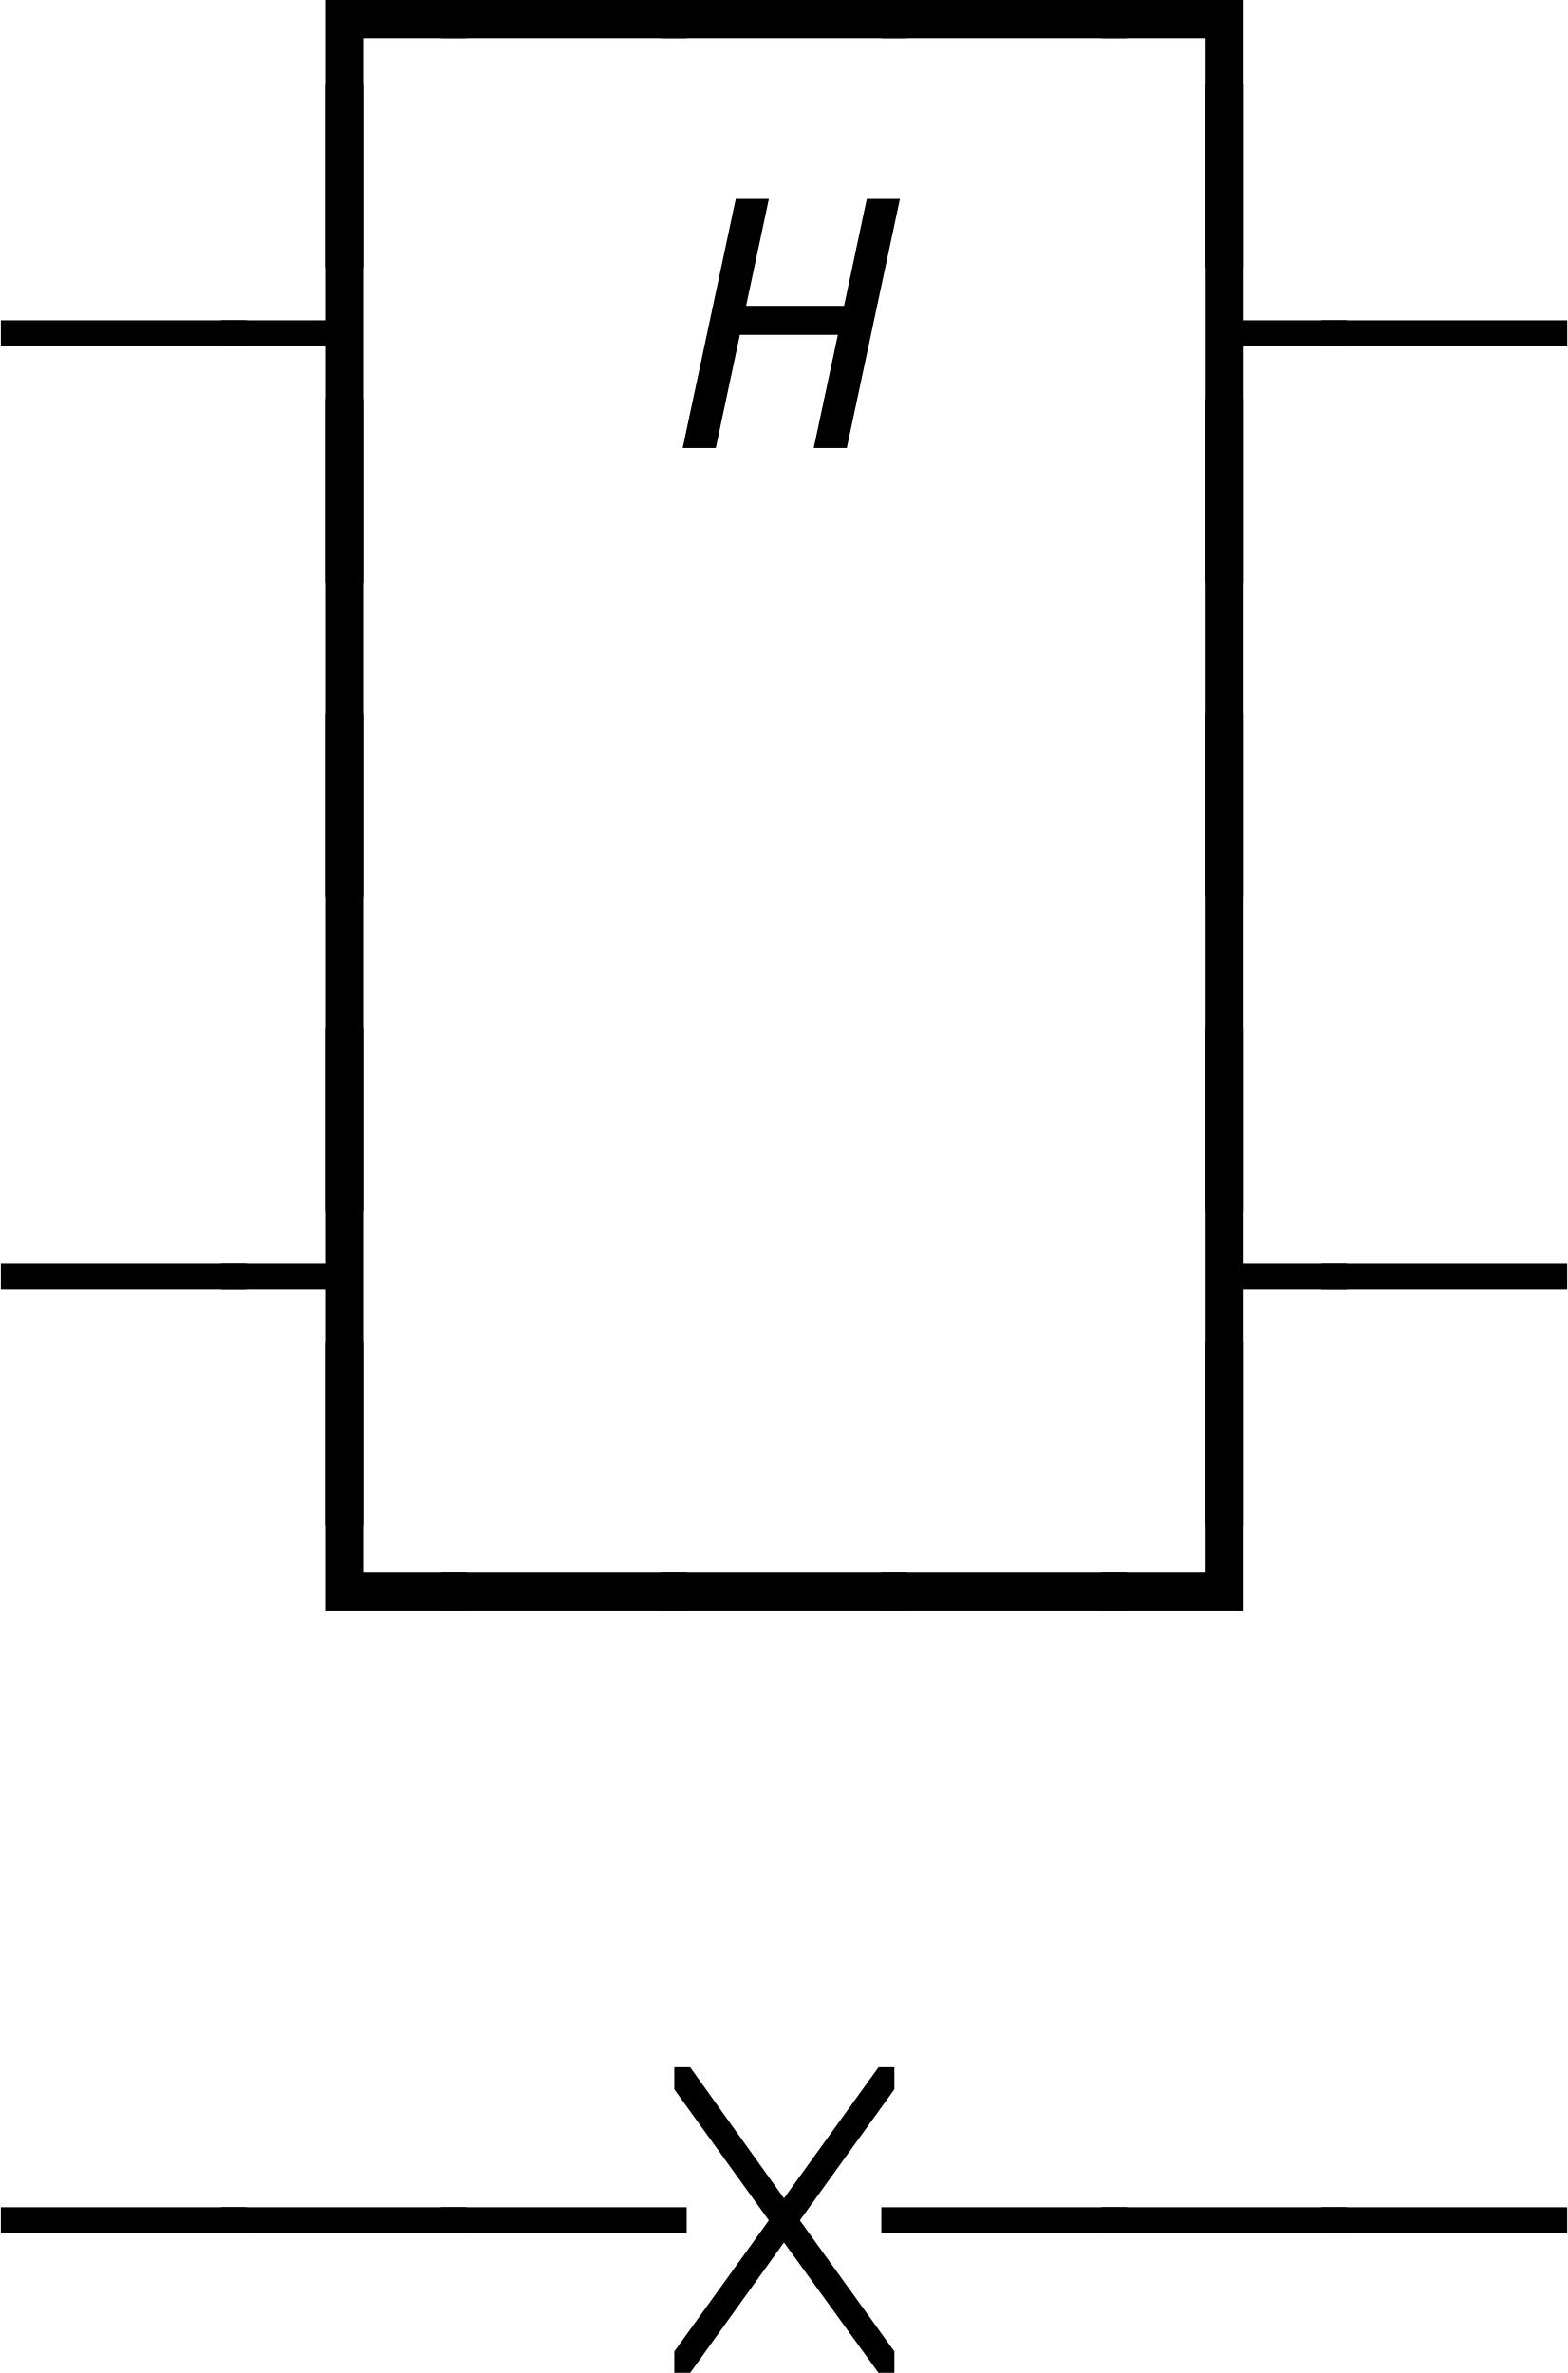
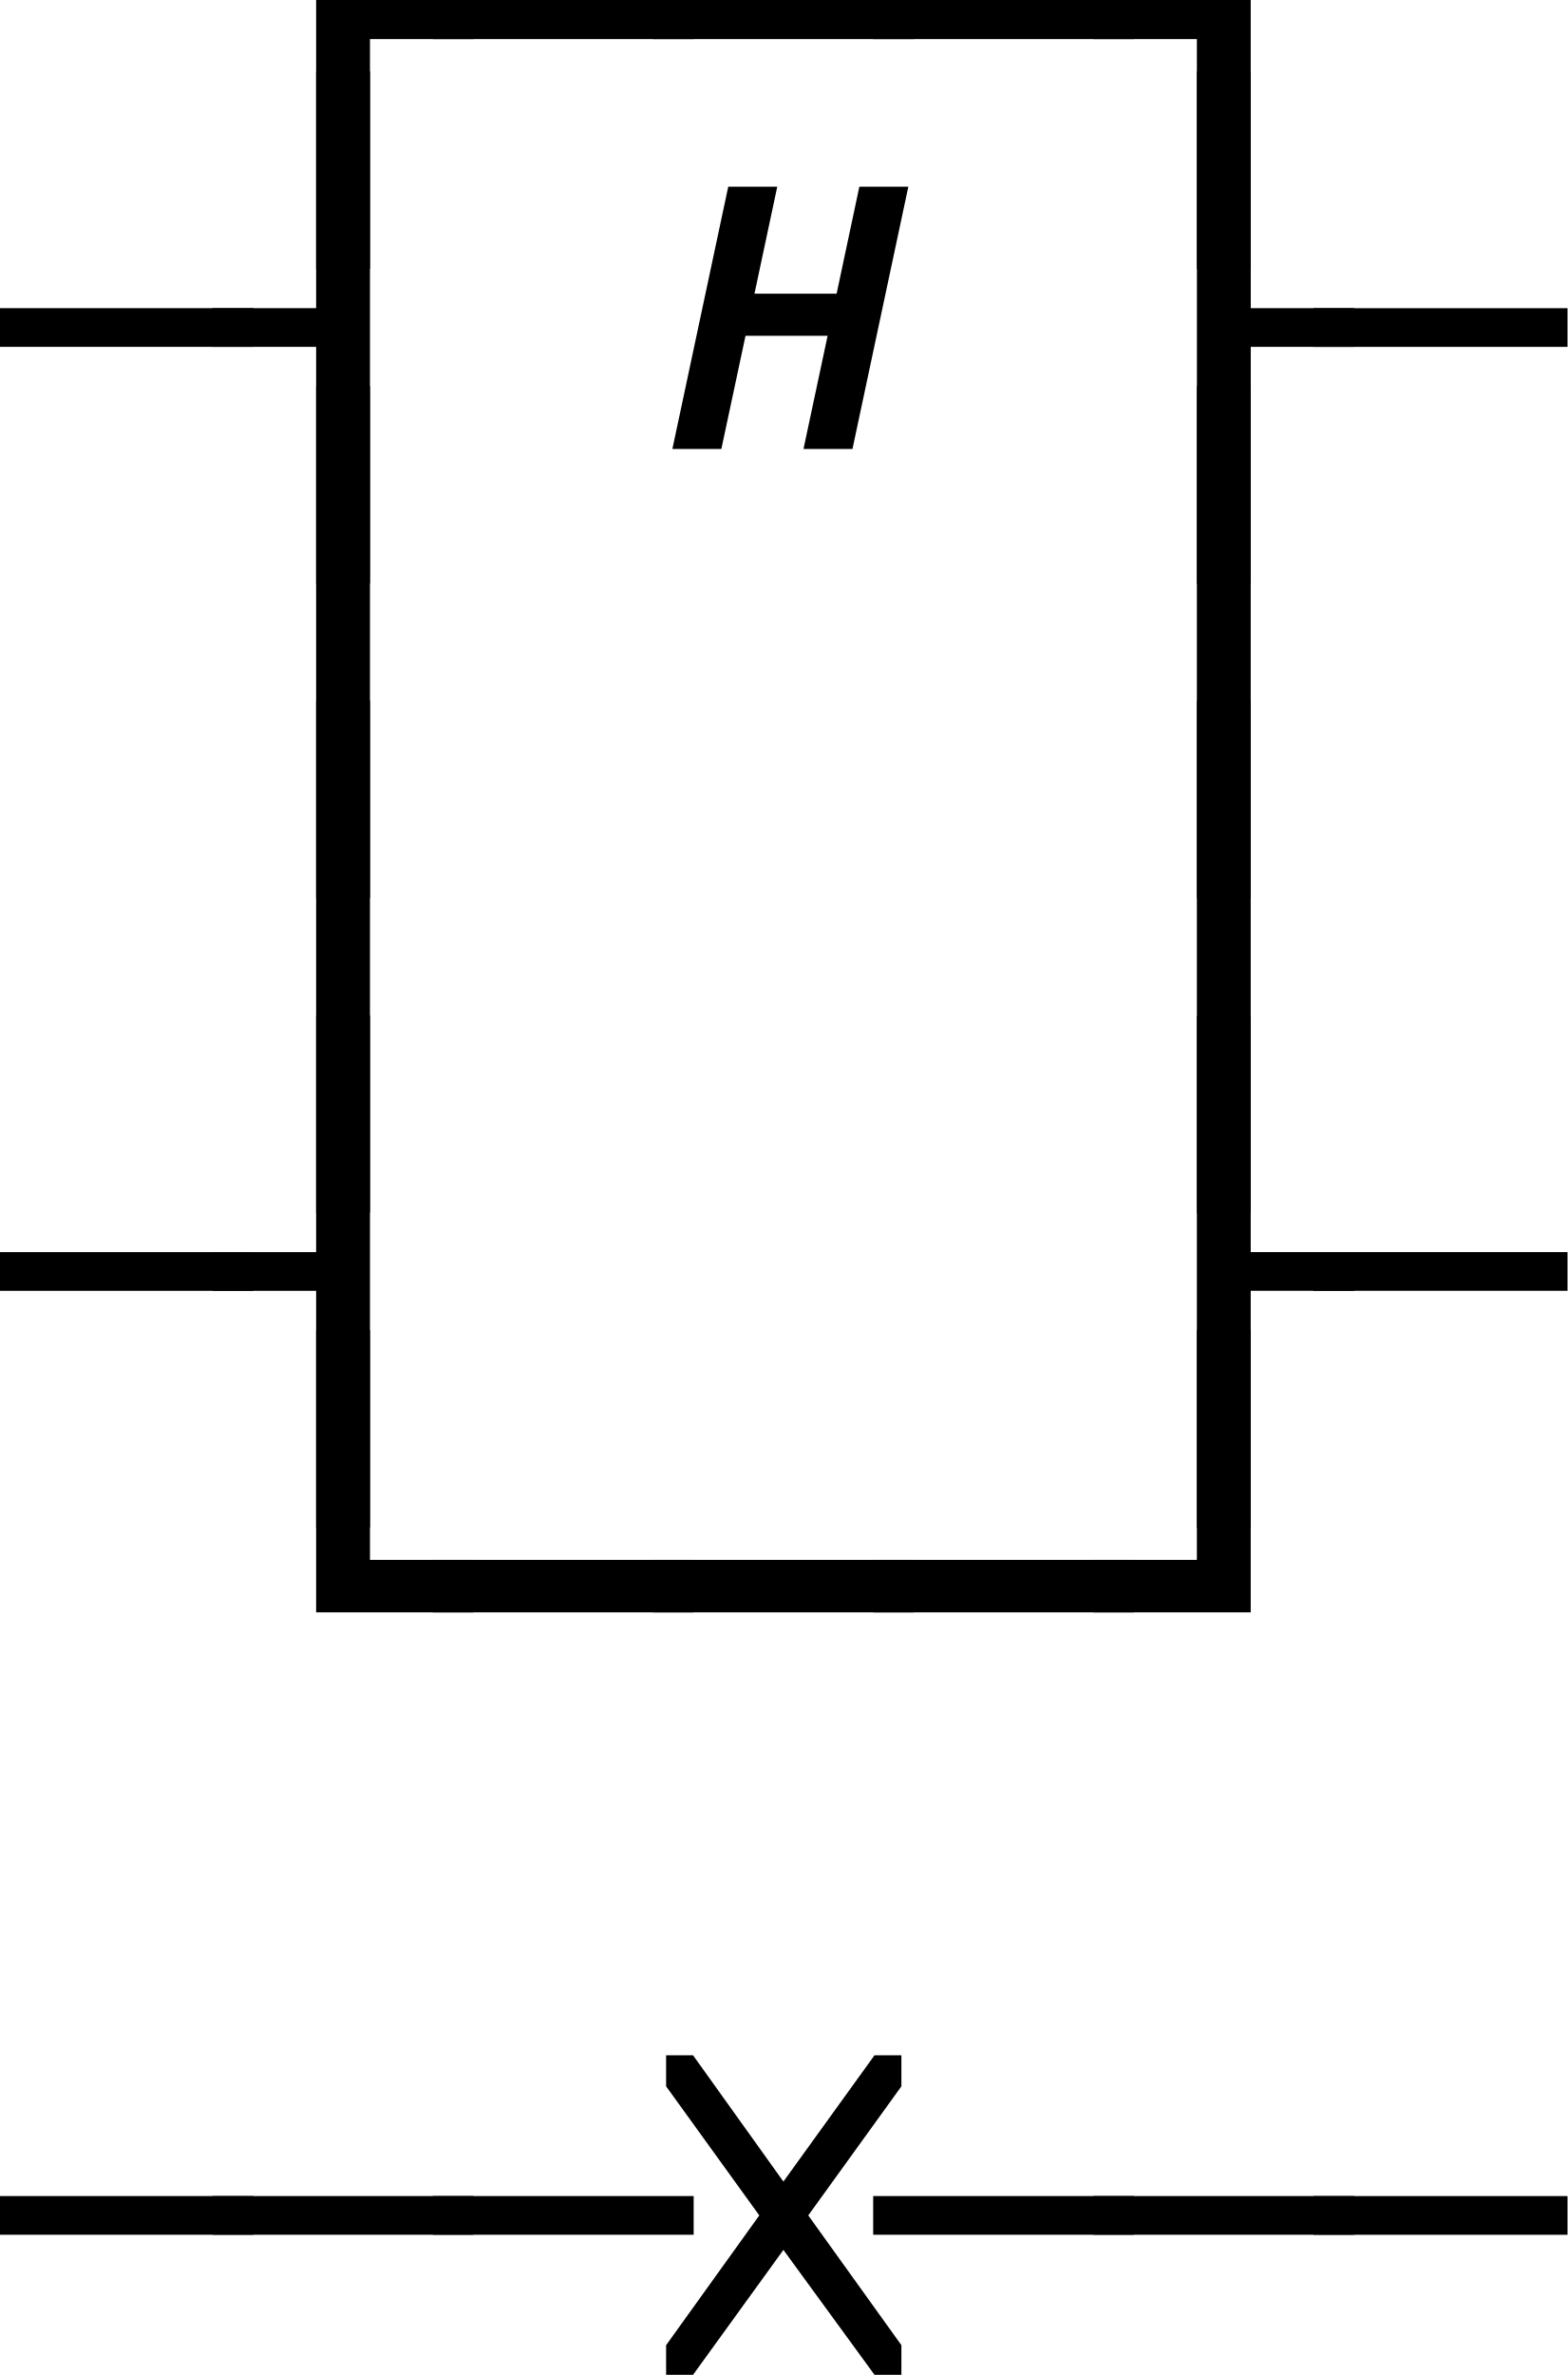
- <svg xmlns="http://www.w3.org/2000/svg" xmlns:xlink="http://www.w3.org/1999/xlink" width="35.514pt" height="53.748pt" viewBox="0 0 35.514 53.748">
+ <svg xmlns="http://www.w3.org/2000/svg" xmlns:xlink="http://www.w3.org/1999/xlink" width="35.496pt" height="53.766pt" viewBox="0 0 35.496 53.766">
  <defs>
    <g>
      <g id="glyph-0-0">
-         <path d="M 2.062 3.047 L 2.062 -3.031 L 5.266 -3.031 L 5.266 -2.156 L 2.922 -2.156 L 2.922 3.047 Z M 2.062 3.047 " />
+         <path d="M 2.062 3.047 L 3.094 3.047 L 3.094 -2.156 L 5.438 -2.156 L 5.438 -3.344 L 1.875 -3.344 L 1.875 3.047 Z M 2.062 3.047 " />
      </g>
      <g id="glyph-0-1">
-         <path d="M -0.297 -2.156 L -0.297 -3.031 L 5.266 -3.031 L 5.266 -2.156 Z M -0.297 -2.156 " />
+         <path d="M -0.297 -2.156 L 5.438 -2.156 L 5.438 -3.344 L -0.469 -3.344 L -0.469 -2.156 Z M -0.297 -2.156 " />
      </g>
      <g id="glyph-0-2">
-         <path d="M 2.062 3.047 L 2.062 -2.156 L -0.297 -2.156 L -0.297 -3.031 L 2.922 -3.031 L 2.922 3.047 Z M 2.062 3.047 " />
+         <path d="M 2.062 3.047 L 3.094 3.047 L 3.094 -3.344 L -0.469 -3.344 L -0.469 -2.156 L 1.875 -2.156 L 1.875 3.047 Z M 2.062 3.047 " />
      </g>
      <g id="glyph-0-3">
-         <path d="M -0.297 -2.312 L -0.297 -2.891 L 5.266 -2.891 L 5.266 -2.312 Z M -0.297 -2.312 " />
+         <path d="M -0.297 -2.312 L 5.438 -2.312 L 5.438 -3.188 L -0.469 -3.188 L -0.469 -2.312 Z M -0.297 -2.312 " />
      </g>
      <g id="glyph-0-4">
-         <path d="M 2.062 3.047 L 2.062 -2.312 L -0.297 -2.312 L -0.297 -2.891 L 2.062 -2.891 L 2.062 -8.234 L 2.922 -8.234 L 2.922 3.047 Z M 2.062 3.047 " />
+         <path d="M 2.062 3.047 L 3.094 3.047 L 3.094 -8.547 L 1.875 -8.547 L 1.875 -3.188 L -0.469 -3.188 L -0.469 -2.312 L 1.875 -2.312 L 1.875 3.047 Z M 2.062 3.047 " />
      </g>
      <g id="glyph-0-5">
-         <path d="M 2.062 3.047 L 2.062 -8.234 L 2.922 -8.234 L 2.922 -2.891 L 5.266 -2.891 L 5.266 -2.312 L 2.922 -2.312 L 2.922 3.047 Z M 2.062 3.047 " />
+         <path d="M 2.062 3.047 L 3.094 3.047 L 3.094 -2.312 L 5.438 -2.312 L 5.438 -3.188 L 3.094 -3.188 L 3.094 -8.547 L 1.875 -8.547 L 1.875 3.047 Z M 2.062 3.047 " />
      </g>
      <g id="glyph-0-6">
-         <path d="M 2.062 3.047 L 2.062 -8.234 L 2.922 -8.234 L 2.922 3.047 Z M 2.062 3.047 " />
+         <path d="M 2.062 3.047 L 3.094 3.047 L 3.094 -8.547 L 1.875 -8.547 L 1.875 3.047 Z M 2.062 3.047 " />
      </g>
      <g id="glyph-0-7">
-         <path d="M 2.062 -2.156 L 2.062 -8.234 L 2.922 -8.234 L 2.922 -3.031 L 5.266 -3.031 L 5.266 -2.156 Z M 2.062 -2.156 " />
+         <path d="M 2.062 -2.156 L 5.438 -2.156 L 5.438 -3.344 L 3.094 -3.344 L 3.094 -8.547 L 1.875 -8.547 L 1.875 -2.156 Z M 2.062 -2.156 " />
      </g>
      <g id="glyph-0-8">
-         <path d="M -0.297 -2.156 L -0.297 -3.031 L 2.062 -3.031 L 2.062 -8.234 L 2.922 -8.234 L 2.922 -2.156 Z M -0.297 -2.156 " />
+         <path d="M -0.297 -2.156 L 3.094 -2.156 L 3.094 -8.547 L 1.875 -8.547 L 1.875 -3.344 L -0.469 -3.344 L -0.469 -2.156 Z M -0.297 -2.156 " />
      </g>
      <g id="glyph-0-9">
-         <path d="M 0 0.859 L 0 0.375 L 2.141 -2.594 L 0 -5.562 L 0 -6.062 L 0.359 -6.062 L 2.484 -3.094 L 4.625 -6.062 L 4.984 -6.062 L 4.984 -5.562 L 2.844 -2.594 L 4.984 0.375 L 4.984 0.859 L 4.625 0.859 L 2.484 -2.094 L 0.359 0.859 Z M 0 0.859 " />
+         <path d="M 0 0.859 L 0.438 0.859 L 2.484 -1.969 L 4.547 0.859 L 5.156 0.859 L 5.156 0.188 L 3.047 -2.75 L 5.156 -5.672 L 5.156 -6.375 L 4.547 -6.375 L 2.484 -3.516 L 0.438 -6.375 L -0.172 -6.375 L -0.172 -5.672 L 1.938 -2.75 L -0.172 0.188 L -0.172 0.859 Z M 0 0.859 " />
      </g>
      <g id="glyph-1-0">
-         <path d="M 3.156 0 L 3.703 -2.562 L 1.484 -2.562 L 0.938 0 L 0.188 0 L 1.391 -5.641 L 2.141 -5.641 L 1.625 -3.219 L 3.844 -3.219 L 4.359 -5.641 L 5.109 -5.641 L 3.906 0 Z M 3.156 0 " />
+         <path d="M 3.156 0 L 4.047 0 L 5.312 -5.938 L 4.203 -5.938 L 3.688 -3.516 L 1.828 -3.516 L 2.344 -5.938 L 1.234 -5.938 L -0.031 0 L 1.078 0 L 1.625 -2.562 L 3.484 -2.562 L 2.938 0 Z M 3.156 0 " />
      </g>
    </g>
    <clipPath id="clip-0">
-       <path clip-rule="nonzero" d="M 27 1 L 35.516 1 L 35.516 14 L 27 14 Z M 27 1 " />
+       <path clip-rule="nonzero" d="M 27 1 L 35.496 1 L 35.496 14 L 27 14 Z M 27 1 " />
    </clipPath>
    <clipPath id="clip-1">
-       <path clip-rule="nonzero" d="M 27 23 L 35.516 23 L 35.516 35 L 27 35 Z M 27 23 " />
+       <path clip-rule="nonzero" d="M 27 23 L 35.496 23 L 35.496 35 L 27 35 Z M 27 23 " />
    </clipPath>
    <clipPath id="clip-2">
-       <path clip-rule="nonzero" d="M 0 46 L 35.516 46 L 35.516 53.746 L 0 53.746 Z M 0 46 " />
+       <path clip-rule="nonzero" d="M 0 46 L 35.496 46 L 35.496 53.766 L 0 53.766 Z M 0 46 " />
    </clipPath>
  </defs>
  <g fill="rgb(0%, 0%, 0%)" fill-opacity="1">
-     <use xlink:href="#glyph-0-0" x="5.302" y="3.023" />
-     <use xlink:href="#glyph-0-1" x="10.288" y="3.023" />
-     <use xlink:href="#glyph-0-1" x="15.274" y="3.023" />
-     <use xlink:href="#glyph-0-1" x="20.26" y="3.023" />
-     <use xlink:href="#glyph-0-2" x="25.246" y="3.023" />
+     <use xlink:href="#glyph-0-0" x="5.284" y="3.041" />
+     <use xlink:href="#glyph-0-1" x="10.27" y="3.041" />
+     <use xlink:href="#glyph-0-1" x="15.256" y="3.041" />
+     <use xlink:href="#glyph-0-1" x="20.242" y="3.041" />
+     <use xlink:href="#glyph-0-2" x="25.228" y="3.041" />
  </g>
  <g fill="rgb(0%, 0%, 0%)" fill-opacity="1">
-     <use xlink:href="#glyph-0-3" x="0.316" y="10.146" />
-     <use xlink:href="#glyph-0-4" x="5.302" y="10.146" />
+     <use xlink:href="#glyph-0-3" x="0.298" y="10.164" />
+     <use xlink:href="#glyph-0-4" x="5.284" y="10.164" />
  </g>
  <g fill="rgb(0%, 0%, 0%)" fill-opacity="1">
-     <use xlink:href="#glyph-1-0" x="15.275" y="10.146" />
+     <use xlink:href="#glyph-1-0" x="15.257" y="10.164" />
  </g>
  <g clip-path="url(#clip-0)">
    <g fill="rgb(0%, 0%, 0%)" fill-opacity="1">
-       <use xlink:href="#glyph-0-5" x="25.247" y="10.146" />
-       <use xlink:href="#glyph-0-3" x="30.233" y="10.146" />
+       <use xlink:href="#glyph-0-5" x="25.229" y="10.164" />
+       <use xlink:href="#glyph-0-3" x="30.215" y="10.164" />
    </g>
  </g>
  <g fill="rgb(0%, 0%, 0%)" fill-opacity="1">
-     <use xlink:href="#glyph-0-6" x="5.302" y="17.269" />
+     <use xlink:href="#glyph-0-6" x="5.284" y="17.287" />
  </g>
  <g fill="rgb(0%, 0%, 0%)" fill-opacity="1">
-     <use xlink:href="#glyph-0-6" x="25.246" y="17.269" />
+     <use xlink:href="#glyph-0-6" x="25.228" y="17.287" />
  </g>
  <g fill="rgb(0%, 0%, 0%)" fill-opacity="1">
-     <use xlink:href="#glyph-0-6" x="5.302" y="24.392" />
+     <use xlink:href="#glyph-0-6" x="5.284" y="24.41" />
  </g>
  <g fill="rgb(0%, 0%, 0%)" fill-opacity="1">
-     <use xlink:href="#glyph-0-6" x="25.246" y="24.392" />
+     <use xlink:href="#glyph-0-6" x="25.228" y="24.41" />
  </g>
  <g fill="rgb(0%, 0%, 0%)" fill-opacity="1">
-     <use xlink:href="#glyph-0-3" x="0.316" y="31.516" />
-     <use xlink:href="#glyph-0-4" x="5.302" y="31.516" />
+     <use xlink:href="#glyph-0-3" x="0.298" y="31.534" />
+     <use xlink:href="#glyph-0-4" x="5.284" y="31.534" />
  </g>
  <g clip-path="url(#clip-1)">
    <g fill="rgb(0%, 0%, 0%)" fill-opacity="1">
-       <use xlink:href="#glyph-0-5" x="25.246" y="31.516" />
-       <use xlink:href="#glyph-0-3" x="30.232" y="31.516" />
+       <use xlink:href="#glyph-0-5" x="25.228" y="31.534" />
+       <use xlink:href="#glyph-0-3" x="30.214" y="31.534" />
    </g>
  </g>
  <g fill="rgb(0%, 0%, 0%)" fill-opacity="1">
-     <use xlink:href="#glyph-0-7" x="5.302" y="38.639" />
-     <use xlink:href="#glyph-0-1" x="10.288" y="38.639" />
-     <use xlink:href="#glyph-0-1" x="15.274" y="38.639" />
-     <use xlink:href="#glyph-0-1" x="20.26" y="38.639" />
-     <use xlink:href="#glyph-0-8" x="25.246" y="38.639" />
+     <use xlink:href="#glyph-0-7" x="5.284" y="38.657" />
+     <use xlink:href="#glyph-0-1" x="10.27" y="38.657" />
+     <use xlink:href="#glyph-0-1" x="15.256" y="38.657" />
+     <use xlink:href="#glyph-0-1" x="20.242" y="38.657" />
+     <use xlink:href="#glyph-0-8" x="25.228" y="38.657" />
  </g>
  <g clip-path="url(#clip-2)">
    <g fill="rgb(0%, 0%, 0%)" fill-opacity="1">
-       <use xlink:href="#glyph-0-3" x="0.316" y="52.885" />
-       <use xlink:href="#glyph-0-3" x="5.302" y="52.885" />
-       <use xlink:href="#glyph-0-3" x="10.288" y="52.885" />
-       <use xlink:href="#glyph-0-9" x="15.274" y="52.885" />
-       <use xlink:href="#glyph-0-3" x="20.26" y="52.885" />
-       <use xlink:href="#glyph-0-3" x="25.246" y="52.885" />
-       <use xlink:href="#glyph-0-3" x="30.232" y="52.885" />
+       <use xlink:href="#glyph-0-3" x="0.298" y="52.903" />
+       <use xlink:href="#glyph-0-3" x="5.284" y="52.903" />
+       <use xlink:href="#glyph-0-3" x="10.27" y="52.903" />
+       <use xlink:href="#glyph-0-9" x="15.256" y="52.903" />
+       <use xlink:href="#glyph-0-3" x="20.242" y="52.903" />
+       <use xlink:href="#glyph-0-3" x="25.228" y="52.903" />
+       <use xlink:href="#glyph-0-3" x="30.214" y="52.903" />
    </g>
  </g>
</svg>
